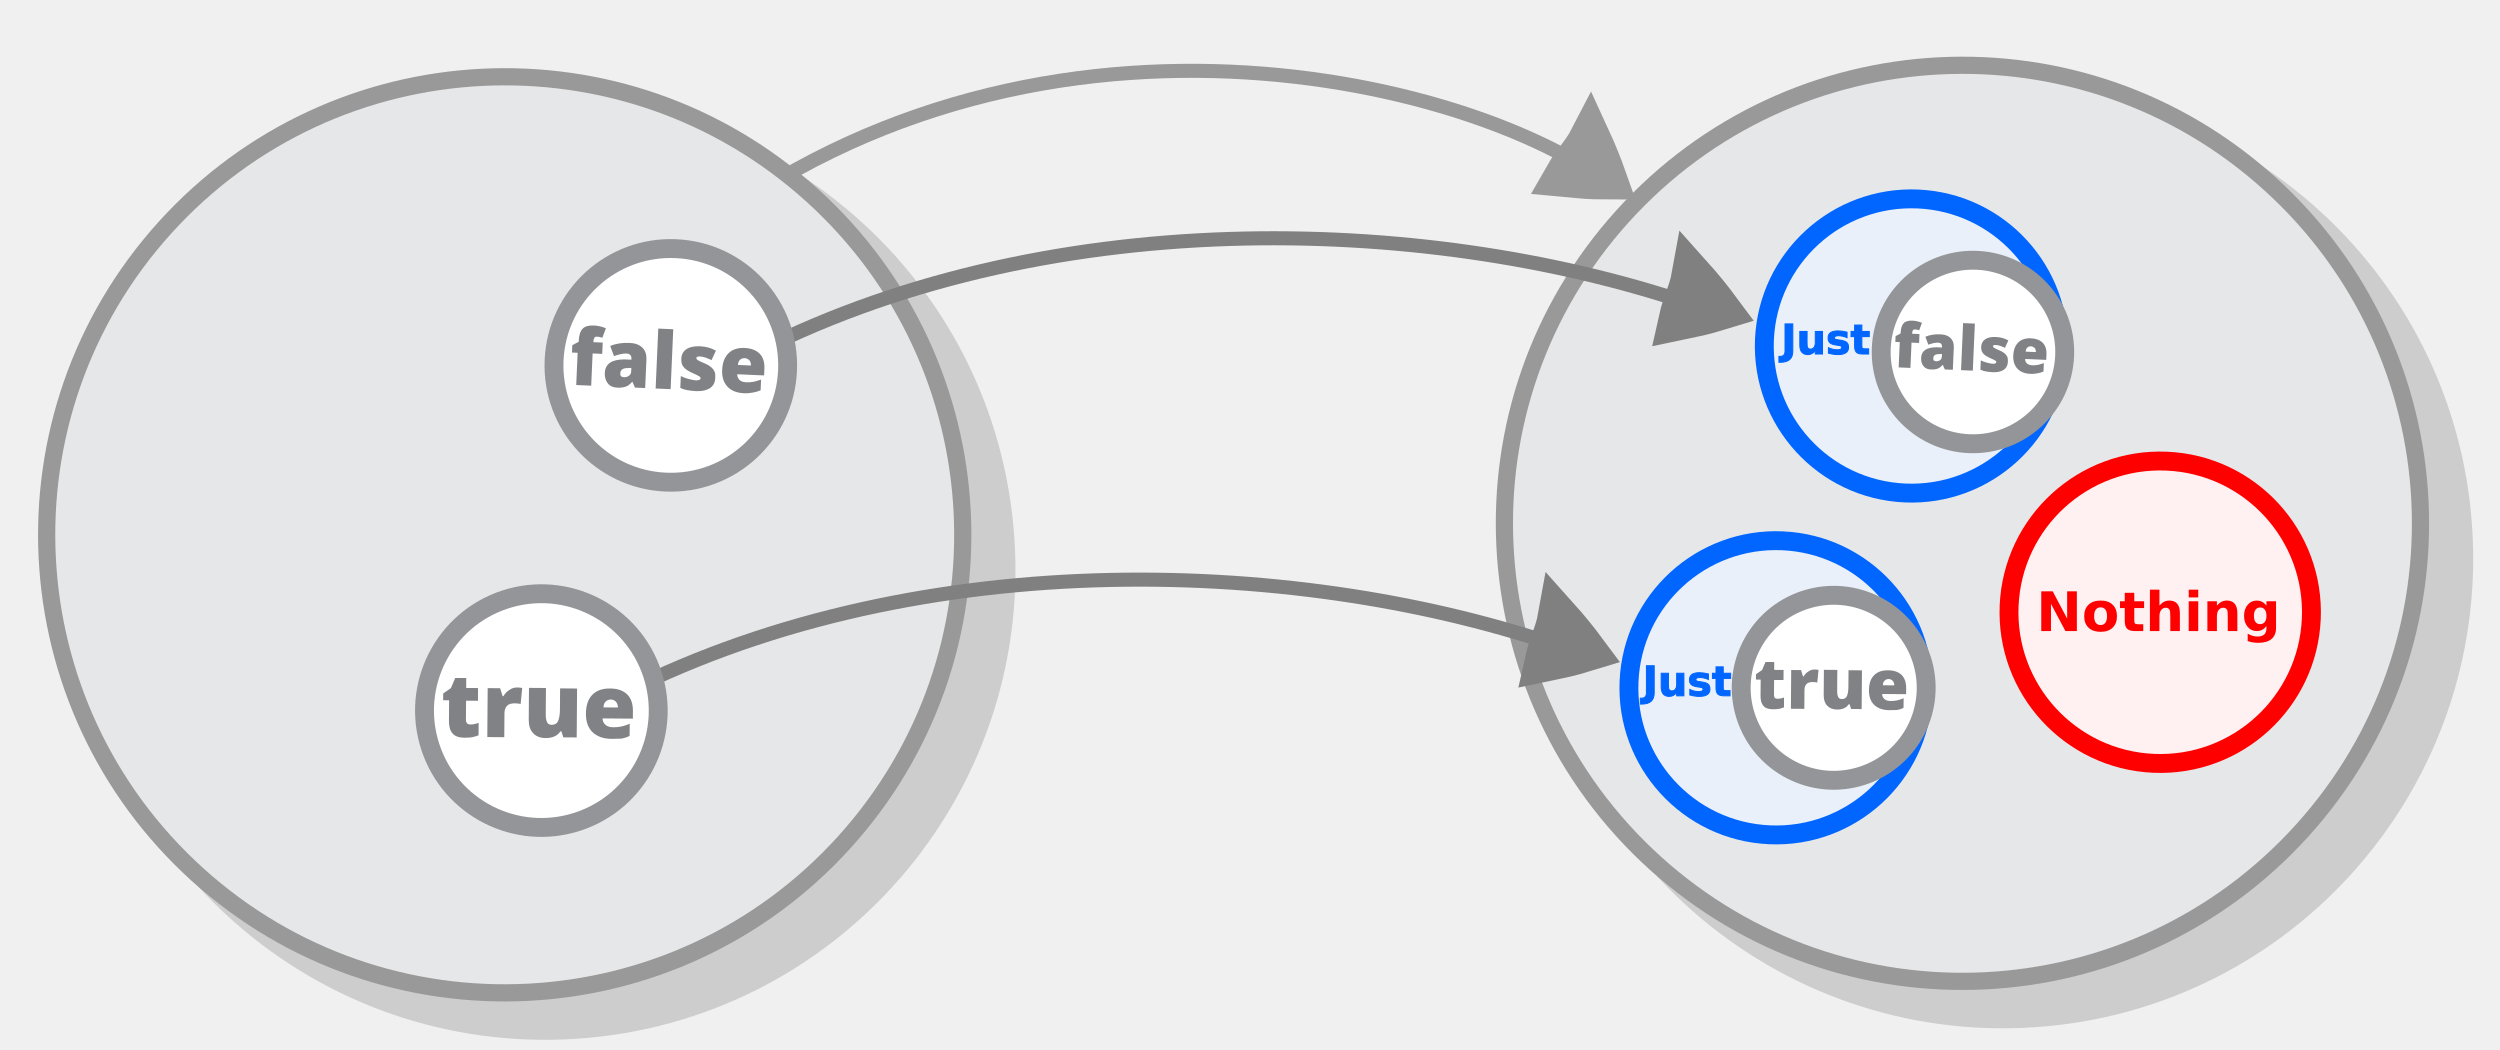
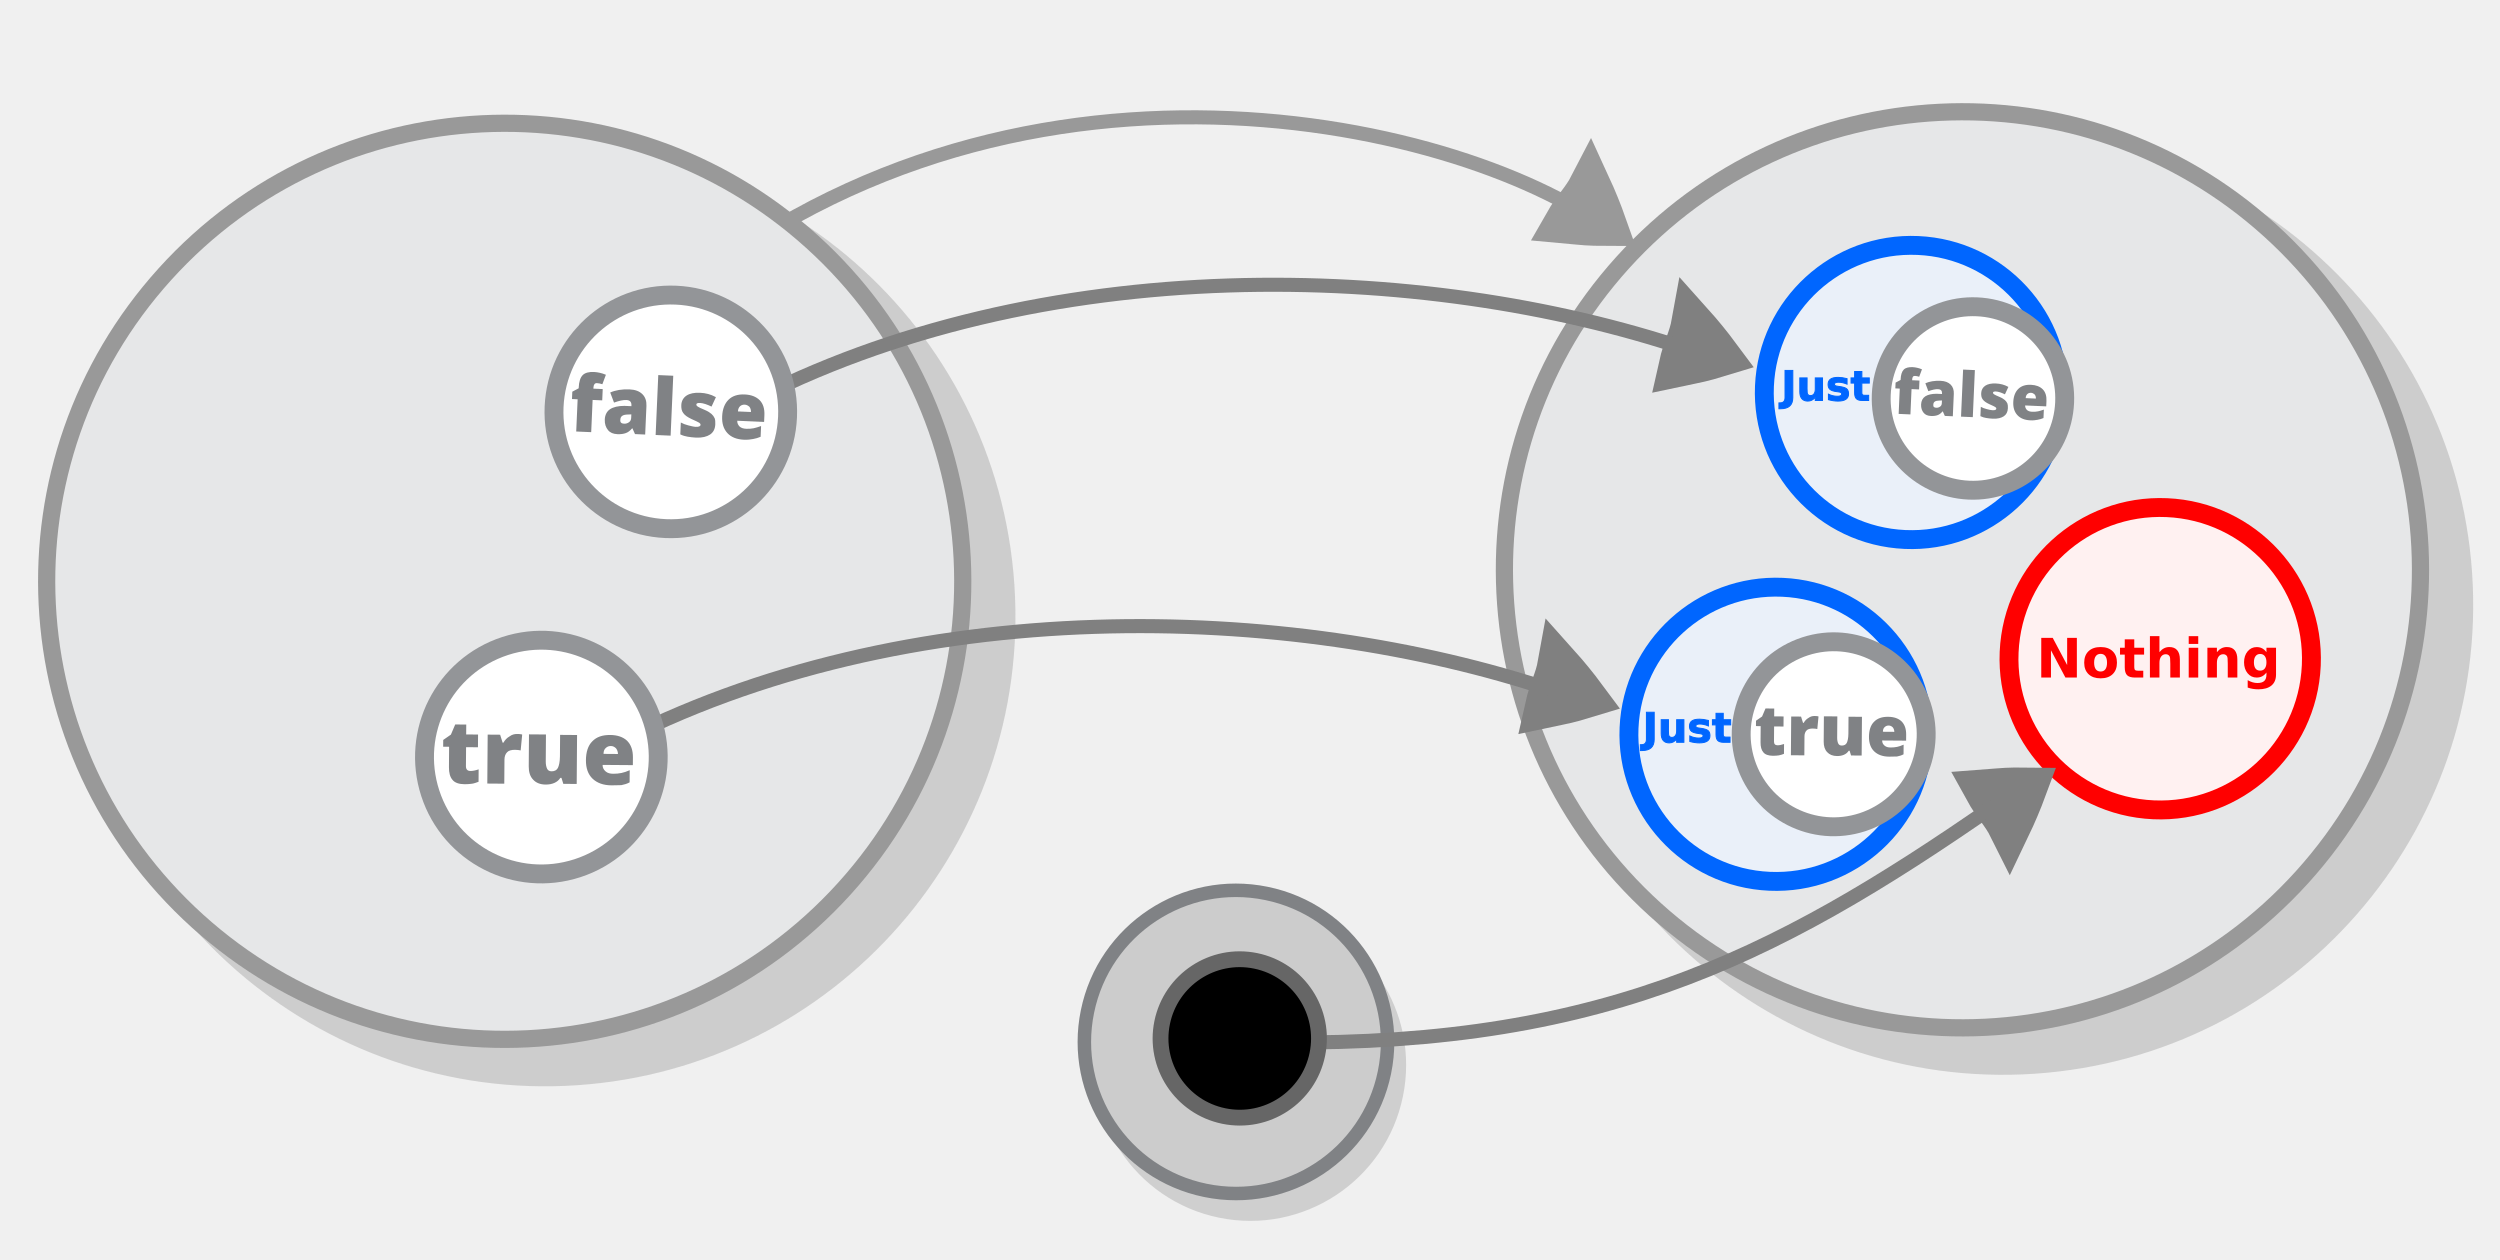
- <svg xmlns="http://www.w3.org/2000/svg" viewBox="0 0 595.3 250" version="1.1" id="svg14095" width="595.3" height="250">
+ <svg xmlns="http://www.w3.org/2000/svg" viewBox="0 0 595.3 300" version="1.1" id="svg14095" width="595.3" height="300">
  <defs id="defs14099" />
-   <g transform="matrix(1.005994,0.04421611,-0.04421611,1.005994,-62.65792,-251.2612)" id="g14089-0-2-3-8" />
-   <g id="g2836-2-5-1-0-7-7-3-2-6" transform="matrix(2.241734,1.175715,-1.175715,2.241734,-95.59342,-543.0647)" style="opacity:1;fill:#4d4d4d;stroke:#999999;stroke-opacity:1">
+   <g transform="matrix(1.005994,0.04421611,-0.04421611,1.005994,-62.65792,-240.1909)" id="g14089-0-2-3-8" />
+   <g id="g2836-2-5-1-0-7-7-3-2-6" transform="matrix(2.241734,1.175715,-1.175715,2.241734,-95.59342,-531.9944)" style="opacity:1;fill:#4d4d4d;stroke:#999999;stroke-opacity:1">
    <path d="m 274.674,117.158 c -0.971,-0.902 -1.991,-1.765 -3.059,-2.588 0.008,1.516 -0.387,2.53 -0.444,4.167 1.842,-0.761 1.931,-0.763 3.503,-1.579 z" id="path1478-7-9-0-19-0-0-3-9-5-2-4-5-5-9-4" style="display:inline;fill:#4d4d4d;stroke:#999999;stroke-width:3.93;stroke-miterlimit:10;stroke-opacity:1" />
    <path d="m 196.558,175.375 c 11.155,-44.618 54.005,-59.114 74.943,-58.285" id="path1480-1-3-1-5-7-6-7-2-9-9-3-9-6-3-0" style="display:inline;fill:none;stroke:#999999;stroke-width:1.324;stroke-miterlimit:10;stroke-dasharray:none;stroke-opacity:1;paint-order:markers fill stroke" />
  </g>
-   <g style="stroke:#999999" transform="matrix(1.12134,-0.3321148,0.3321148,1.12134,-431.8553,200.03)" id="g20709">
+   <g style="stroke:#999999" transform="matrix(1.12134,-0.3321148,0.3321148,1.12134,-431.8553,211.1003)" id="g20709">
    <circle style="opacity:0.402;fill:#999999;fill-opacity:1;stroke:#999999;stroke-width:4.87;stroke-miterlimit:10;stroke-opacity:1" id="circle14075-1-6" r="93.263" cy="-22.577" cx="482.94" stroke-miterlimit="10" transform="rotate(12.63972)" />
    <circle style="fill:#e6e7e8;stroke:#999999;stroke-width:3.502;stroke-miterlimit:10;stroke-dasharray:none;stroke-opacity:1" id="circle14075-1" r="93.263" cy="308.377" cx="362.742" stroke-miterlimit="10" transform="rotate(-31.37081)" />
  </g>
-   <g style="stroke:#999999" transform="matrix(1.12134,-0.3321148,0.3321148,1.12134,-84.74021,197.2904)" id="g20709-9">
+   <g style="stroke:#999999" transform="matrix(1.12134,-0.3321148,0.3321148,1.12134,-84.74021,208.3607)" id="g20709-9">
    <circle style="opacity:0.402;fill:#999999;fill-opacity:1;stroke:#999999;stroke-width:4.87;stroke-miterlimit:10;stroke-opacity:1" id="circle14075-1-6-2" r="93.263" cy="-22.577" cx="482.94" stroke-miterlimit="10" transform="rotate(12.63972)" />
    <circle style="fill:#e6e7e8;stroke:#999999;stroke-width:3.502;stroke-miterlimit:10;stroke-dasharray:none;stroke-opacity:1" id="circle14075-1-2" r="93.263" cy="308.377" cx="362.742" stroke-miterlimit="10" transform="rotate(-31.37081)" />
  </g>
-   <g id="g2836-2-5-1-0-7-7-3-2-6-5" transform="matrix(2.48866,0.4628682,-0.4628682,2.48866,-219.9449,-345.0323)" style="opacity:1;fill:#4d4d4d;stroke:#808080;stroke-opacity:1">
+   <g id="g2836-2-5-1-0-7-7-3-2-6-5" transform="matrix(2.48866,0.4628682,-0.4628682,2.48866,-219.9449,-333.962)" style="opacity:1;fill:#4d4d4d;stroke:#808080;stroke-opacity:1">
    <path d="m 274.674,117.158 c -0.971,-0.902 -1.991,-1.765 -3.059,-2.588 0.008,1.516 -0.387,2.53 -0.444,4.167 1.842,-0.761 1.931,-0.763 3.503,-1.579 z" id="path1478-7-9-0-19-0-0-3-9-5-2-4-5-5-9-4-4" style="display:inline;fill:#4d4d4d;stroke:#808080;stroke-width:3.93;stroke-miterlimit:10;stroke-opacity:1" />
    <path d="m 185.385,138.431 c 24.738,-19.492 60.357,-24.962 86.116,-21.342" id="path1480-1-3-1-5-7-6-7-2-9-9-3-9-6-3-0-8" style="display:inline;fill:none;stroke:#808080;stroke-width:1.324;stroke-miterlimit:10;stroke-dasharray:none;stroke-opacity:1;paint-order:markers fill stroke" />
  </g>
-   <g id="g2836-2-5-1-0-7-7-3-2-6-5-2" transform="matrix(2.48866,0.4628682,-0.4628682,2.48866,-251.8098,-263.7464)" style="opacity:1;fill:#4d4d4d;stroke:#808080;stroke-opacity:1">
+   <g id="g2836-2-5-1-0-7-7-3-2-6-5-2" transform="matrix(2.48866,0.4628682,-0.4628682,2.48866,-251.8098,-252.6761)" style="opacity:1;fill:#4d4d4d;stroke:#808080;stroke-opacity:1">
    <path d="m 274.674,117.158 c -0.971,-0.902 -1.991,-1.765 -3.059,-2.588 0.008,1.516 -0.387,2.53 -0.444,4.167 1.842,-0.761 1.931,-0.763 3.503,-1.579 z" id="path1478-7-9-0-19-0-0-3-9-5-2-4-5-5-9-4-4-8" style="display:inline;fill:#4d4d4d;stroke:#808080;stroke-width:3.93;stroke-miterlimit:10;stroke-opacity:1" />
    <path d="m 185.385,138.431 c 24.738,-19.492 60.357,-24.962 86.116,-21.342" id="path1480-1-3-1-5-7-6-7-2-9-9-3-9-6-3-0-8-9" style="display:inline;fill:none;stroke:#808080;stroke-width:1.324;stroke-miterlimit:10;stroke-dasharray:none;stroke-opacity:1;paint-order:markers fill stroke" />
  </g>
-   <g transform="matrix(0.6729886,0.02957962,-0.02957962,0.6729886,-56.16566,13.18944)" id="g14089-0-7">
+   <g transform="matrix(0.6729886,0.02957962,-0.02957962,0.6729886,-56.16566,24.25974)" id="g14089-0-7">
    <circle style="fill:#ffffff;stroke:#939598;stroke-width:6.68;stroke-miterlimit:10;stroke-dasharray:none" stroke-miterlimit="10" cx="325" cy="95.4" r="41.3" id="circle14083-2-3" />
    <g style="fill:#808285" id="g14087-3-6">
      <path d="m 300.5,92.4 h -3.3 v 11.4 h -5.3 V 92.4 h -2 v -2.6 l 2.2,-1.3 v -0.3 c 0,-2 0.4,-3.5 1.2,-4.4 0.8,-0.9 2.2,-1.3 4,-1.3 0.7,0 1.4,0.1 2,0.2 0.6,0.1 1.4,0.3 2.2,0.6 l -1.1,3.4 c -0.7,-0.2 -1.3,-0.3 -1.9,-0.3 -0.4,0 -0.7,0.1 -0.9,0.4 -0.2,0.3 -0.3,0.7 -0.3,1.2 v 0.4 h 3.3 v 4 z m 12.2,11.4 -1,-2 h -0.1 c -0.7,0.9 -1.4,1.5 -2.2,1.8 -0.7,0.3 -1.7,0.5 -2.9,0.5 -1.5,0 -2.6,-0.4 -3.4,-1.3 -0.8,-0.9 -1.3,-2.1 -1.3,-3.7 0,-1.6 0.6,-2.9 1.7,-3.7 1.1,-0.8 2.8,-1.3 5,-1.4 h 2.5 v -0.2 c 0,-1.3 -0.6,-1.9 -1.9,-1.9 -1.1,0 -2.6,0.4 -4.3,1.1 l -1.5,-3.5 c 1.8,-0.9 4.1,-1.4 6.8,-1.4 2,0 3.5,0.5 4.6,1.5 1.1,1 1.6,2.4 1.6,4.1 v 10.1 z m -4,-3.5 c 0.6,0 1.2,-0.2 1.7,-0.6 0.5,-0.4 0.7,-0.9 0.7,-1.6 v -1.2 l -1.2,0.1 c -1.8,0.1 -2.6,0.7 -2.6,1.9 -0.1,1 0.4,1.4 1.4,1.4 z m 16.6,3.5 H 320 V 82.6 h 5.3 z m 15.6,-4.7 c 0,1.7 -0.6,2.9 -1.7,3.7 -1.1,0.8 -2.7,1.3 -4.9,1.3 -1.1,0 -2.1,-0.1 -3,-0.2 -0.8,-0.1 -1.7,-0.3 -2.6,-0.7 V 99 c 0.8,0.4 1.7,0.7 2.7,0.9 1,0.2 1.9,0.4 2.6,0.4 1.2,0 1.7,-0.3 1.7,-0.8 0,-0.3 -0.2,-0.5 -0.5,-0.7 -0.3,-0.2 -1.3,-0.6 -2.8,-1.2 -1.4,-0.6 -2.4,-1.2 -3,-2 -0.6,-0.7 -0.8,-1.7 -0.8,-2.8 0,-1.4 0.6,-2.6 1.7,-3.4 1.1,-0.8 2.7,-1.2 4.7,-1.2 1,0 2,0.1 2.9,0.3 0.9,0.2 1.8,0.5 2.8,1 l -1.4,3.4 c -0.7,-0.3 -1.5,-0.6 -2.2,-0.8 -0.7,-0.2 -1.4,-0.3 -1.9,-0.3 -0.9,0 -1.3,0.2 -1.3,0.6 0,0.3 0.2,0.5 0.5,0.7 0.3,0.2 1.2,0.6 2.6,1.1 1.1,0.4 1.9,0.9 2.4,1.3 0.5,0.4 0.9,0.9 1.2,1.5 0.2,0.5 0.3,1.2 0.3,2.1 z m 10.4,5 c -2.6,0 -4.6,-0.7 -6,-2.1 -1.4,-1.4 -2.1,-3.3 -2.1,-5.8 0,-2.6 0.7,-4.6 2,-6 1.3,-1.4 3.2,-2.1 5.6,-2.1 2.3,0 4.1,0.6 5.4,1.8 1.3,1.2 1.9,3 1.9,5.2 v 2.4 h -9.5 c 0,0.9 0.4,1.5 0.9,2 0.6,0.5 1.4,0.7 2.4,0.7 0.9,0 1.8,-0.1 2.6,-0.3 0.8,-0.2 1.6,-0.5 2.6,-0.9 v 3.8 c -0.8,0.4 -1.7,0.7 -2.6,0.9 -0.9,0.2 -1.9,0.4 -3.2,0.4 z M 351,91.7 c -0.6,0 -1.2,0.2 -1.6,0.6 -0.4,0.4 -0.7,1 -0.7,1.9 h 4.6 c 0,-0.7 -0.2,-1.3 -0.6,-1.8 -0.5,-0.4 -1,-0.7 -1.7,-0.7 z" id="path14085-7-1" />
    </g>
  </g>
-   <g transform="matrix(0.8299257,0,0,0.8299257,-242.5362,78.35883)" id="g20714-2">
+   <g transform="matrix(0.8299257,0,0,0.8299257,-242.5362,89.42913)" id="g20714-2">
    <circle id="circle14077-8-9" r="33.523" cy="242.534" cx="391.758" stroke-miterlimit="10" style="fill:#ffffff;stroke:#939598;stroke-width:5.422;stroke-miterlimit:10;stroke-dasharray:none" transform="rotate(-18.01803)" />
    <g id="g14081-7-3" style="fill:#808285" transform="matrix(0.8116617,0.00615378,-0.00615378,0.8116617,228.084,-45.12417)">
      <path id="path14079-92-1" d="m 246.8,193.5 c 0.8,0 1.8,-0.2 2.9,-0.6 v 4.4 c -0.8,0.3 -1.6,0.6 -2.3,0.7 -0.7,0.1 -1.6,0.2 -2.6,0.2 -2,0 -3.5,-0.5 -4.3,-1.5 -0.9,-1 -1.3,-2.5 -1.3,-4.5 V 185 h -2.1 v -2.4 l 2.7,-1.9 1.5,-3.6 h 3.9 v 3.5 h 4.2 v 4.5 h -4.2 v 6.7 c 0,1.1 0.5,1.7 1.6,1.7 z m 16.4,-13.2 c 0.5,0 1,0 1.5,0.1 l 0.3,0.1 -0.5,5.6 c -0.5,-0.1 -1.2,-0.2 -2,-0.2 -1.3,0 -2.3,0.3 -2.8,0.9 -0.6,0.6 -0.9,1.5 -0.9,2.6 v 8.5 h -6 v -17.3 h 4.4 l 0.9,2.8 h 0.3 c 0.5,-0.9 1.2,-1.7 2.1,-2.2 0.9,-0.7 1.8,-0.9 2.7,-0.9 z m 16.5,17.6 -0.7,-2.2 h -0.4 c -0.5,0.8 -1.2,1.4 -2.1,1.8 -0.9,0.4 -1.9,0.6 -3.1,0.6 -1.9,0 -3.4,-0.6 -4.4,-1.7 -1.1,-1.1 -1.6,-2.7 -1.6,-4.7 v -11.3 h 6 v 9.5 c 0,1.1 0.2,2 0.5,2.6 0.3,0.6 0.8,0.9 1.6,0.9 1,0 1.8,-0.4 2.2,-1.2 0.4,-0.8 0.7,-2.2 0.7,-4.1 v -7.6 h 6 v 17.3 h -4.7 z m 17,0.3 c -2.9,0 -5.1,-0.8 -6.7,-2.3 -1.6,-1.5 -2.4,-3.7 -2.4,-6.5 0,-2.9 0.7,-5.2 2.2,-6.7 1.5,-1.6 3.6,-2.3 6.3,-2.3 2.6,0 4.6,0.7 6,2 1.4,1.4 2.1,3.3 2.1,5.9 v 2.7 h -10.7 c 0,1 0.4,1.7 1.1,2.3 0.7,0.6 1.6,0.8 2.7,0.8 1,0 2,-0.1 2.9,-0.3 0.9,-0.2 1.8,-0.5 2.9,-1 v 4.3 c -0.9,0.5 -1.9,0.8 -2.9,1 -0.9,0 -2.1,0.1 -3.5,0.1 z m -0.3,-13.9 c -0.7,0 -1.3,0.2 -1.8,0.7 -0.5,0.4 -0.8,1.1 -0.8,2.1 h 5.1 c 0,-0.8 -0.3,-1.5 -0.7,-2 -0.5,-0.5 -1.1,-0.8 -1.8,-0.8 z" />
    </g>
  </g>
-   <g id="g10754" transform="matrix(0.8985344,0,0,0.8985344,197.0008,209.2652)">
-     <g style="stroke:#0066ff;fill:#eaf0f9;fill-opacity:1" transform="matrix(0.9376199,0,0,0.9376199,7.57228,81.50473)" id="g10630-5-9">
-       <circle transform="matrix(1.005994,0.04421611,-0.04421611,1.005994,-62.65792,-251.2612)" style="fill:#eaf0f9;stroke:#0066ff;stroke-width:5.304;stroke-miterlimit:10;stroke-dasharray:none;stroke-opacity:1;fill-opacity:1" stroke-miterlimit="10" cx="325" cy="95.4" r="41.3" id="circle14083-2-8-6-5-9-6" />
+   <g id="g10754" transform="matrix(0.8985344,0,0,0.8985344,197.0008,220.3355)">
+     <g style="fill:#eaf0f9;fill-opacity:1;stroke:#0066ff" transform="matrix(0.9376199,0,0,0.9376199,7.57228,81.50473)" id="g10630-5-9">
+       <circle transform="matrix(1.005994,0.04421611,-0.04421611,1.005994,-62.65792,-251.2612)" style="fill:#eaf0f9;fill-opacity:1;stroke:#0066ff;stroke-width:5.304;stroke-miterlimit:10;stroke-dasharray:none;stroke-opacity:1" stroke-miterlimit="10" cx="325" cy="95.4" r="41.3" id="circle14083-2-8-6-5-9-6" />
    </g>
    <g transform="matrix(0.2732085,0,0,0.2732085,199.2519,-41.01659)" id="text10552-1-8" style="font-style:normal;font-variant:normal;font-weight:normal;font-stretch:normal;font-size:40px;line-height:1.25;font-family:good;-inkscape-font-specification:good;letter-spacing:0px;word-spacing:0px;fill:#0066ff;fill-opacity:1;stroke:#0066ff;stroke-opacity:1" aria-label="Just">
      <path id="path10572-6" style="font-style:normal;font-variant:normal;font-weight:bold;font-stretch:normal;font-family:sans-serif;-inkscape-font-specification:'sans-serif Bold';fill:#0066ff;fill-opacity:1;stroke:#0066ff;stroke-opacity:1" d="m 65.229,-56.555 h 7.52 v 26.328 q 0,5.449 -2.969,8.145 -2.949,2.695 -8.945,2.695 h -1.523 v -5.684 h 1.172 q 2.344,0 3.535,-1.309 1.211,-1.309 1.211,-3.848 z" />
      <path id="path10574-0" style="font-style:normal;font-variant:normal;font-weight:bold;font-stretch:normal;font-family:sans-serif;-inkscape-font-specification:'sans-serif Bold';fill:#0066ff;fill-opacity:1;stroke:#0066ff;stroke-opacity:1" d="m 79.565,-35.91 v -13.359 h 7.031 v 2.188 q 0,1.777 -0.02,4.473 -0.02,2.676 -0.02,3.574 0,2.637 0.137,3.809 0.137,1.152 0.469,1.68 0.43,0.684 1.113,1.055 0.703,0.371 1.602,0.371 2.188,0 3.438,-1.68 1.25,-1.68 1.25,-4.668 v -10.801 h 6.992 v 21.875 h -6.992 v -3.164 q -1.582,1.914 -3.359,2.832 -1.758,0.898 -3.887,0.898 -3.789,0 -5.781,-2.324 -1.973,-2.324 -1.973,-6.758 z" />
      <path id="path10576-4" style="font-style:normal;font-variant:normal;font-weight:bold;font-stretch:normal;font-family:sans-serif;-inkscape-font-specification:'sans-serif Bold';fill:#0066ff;fill-opacity:1;stroke:#0066ff;stroke-opacity:1" d="m 125.366,-48.586 v 5.312 q -2.246,-0.938 -4.336,-1.406 -2.09,-0.469 -3.945,-0.469 -1.992,0 -2.969,0.508 -0.957,0.488 -0.957,1.523 0,0.84 0.723,1.289 0.742,0.449 2.637,0.664 l 1.23,0.176 q 5.371,0.684 7.227,2.246 1.855,1.562 1.855,4.902 0,3.496 -2.578,5.254 -2.578,1.758 -7.695,1.758 -2.168,0 -4.492,-0.352 -2.305,-0.332 -4.746,-1.016 v -5.312 q 2.09,1.016 4.277,1.523 2.207,0.508 4.473,0.508 2.051,0 3.086,-0.566 1.035,-0.566 1.035,-1.68 0,-0.938 -0.723,-1.387 -0.703,-0.469 -2.832,-0.723 l -1.23,-0.156 q -4.668,-0.586 -6.543,-2.168 -1.875,-1.582 -1.875,-4.805 0,-3.477 2.383,-5.156 2.383,-1.68 7.305,-1.68 1.934,0 4.062,0.293 2.129,0.293 4.629,0.918 z" />
      <path id="path10578-8" style="font-style:normal;font-variant:normal;font-weight:bold;font-stretch:normal;font-family:sans-serif;-inkscape-font-specification:'sans-serif Bold';fill:#0066ff;fill-opacity:1;stroke:#0066ff;stroke-opacity:1" d="m 139.721,-55.481 v 6.211 h 7.207 v 5 h -7.207 v 9.277 q 0,1.523 0.605,2.07 0.605,0.527 2.402,0.527 h 3.594 v 5 h -5.996 q -4.141,0 -5.879,-1.719 -1.719,-1.738 -1.719,-5.879 v -9.277 h -3.477 v -5 h 3.477 v -6.211 z" />
    </g>
    <g id="g20714-8" transform="matrix(0.7311031,0,0,0.7311031,-60.51754,-130.6524)">
      <circle transform="rotate(-18.01803)" style="fill:#ffffff;stroke:#939598;stroke-width:6.85;stroke-miterlimit:10;stroke-dasharray:none" stroke-miterlimit="10" cx="391.758" cy="242.534" r="33.523" id="circle14077-8-8" />
      <g transform="matrix(0.8116617,0.00615378,-0.00615378,0.8116617,228.084,-45.12417)" style="fill:#808285" id="g14081-7-9">
        <path d="m 246.8,193.5 c 0.8,0 1.8,-0.2 2.9,-0.6 v 4.4 c -0.8,0.3 -1.6,0.6 -2.3,0.7 -0.7,0.1 -1.6,0.2 -2.6,0.2 -2,0 -3.5,-0.5 -4.3,-1.5 -0.9,-1 -1.3,-2.5 -1.3,-4.5 V 185 h -2.1 v -2.4 l 2.7,-1.9 1.5,-3.6 h 3.9 v 3.5 h 4.2 v 4.5 h -4.2 v 6.7 c 0,1.1 0.5,1.7 1.6,1.7 z m 16.4,-13.2 c 0.5,0 1,0 1.5,0.1 l 0.3,0.1 -0.5,5.6 c -0.5,-0.1 -1.2,-0.2 -2,-0.2 -1.3,0 -2.3,0.3 -2.8,0.9 -0.6,0.6 -0.9,1.5 -0.9,2.6 v 8.5 h -6 v -17.3 h 4.4 l 0.9,2.8 h 0.3 c 0.5,-0.9 1.2,-1.7 2.1,-2.2 0.9,-0.7 1.8,-0.9 2.7,-0.9 z m 16.5,17.6 -0.7,-2.2 h -0.4 c -0.5,0.8 -1.2,1.4 -2.1,1.8 -0.9,0.4 -1.9,0.6 -3.1,0.6 -1.9,0 -3.4,-0.6 -4.4,-1.7 -1.1,-1.1 -1.6,-2.7 -1.6,-4.7 v -11.3 h 6 v 9.5 c 0,1.1 0.2,2 0.5,2.6 0.3,0.6 0.8,0.9 1.6,0.9 1,0 1.8,-0.4 2.2,-1.2 0.4,-0.8 0.7,-2.2 0.7,-4.1 v -7.6 h 6 v 17.3 h -4.7 z m 17,0.3 c -2.9,0 -5.1,-0.8 -6.7,-2.3 -1.6,-1.5 -2.4,-3.7 -2.4,-6.5 0,-2.9 0.7,-5.2 2.2,-6.7 1.5,-1.6 3.6,-2.3 6.3,-2.3 2.6,0 4.6,0.7 6,2 1.4,1.4 2.1,3.3 2.1,5.9 v 2.7 h -10.7 c 0,1 0.4,1.7 1.1,2.3 0.7,0.6 1.6,0.8 2.7,0.8 1,0 2,-0.1 2.9,-0.3 0.9,-0.2 1.8,-0.5 2.9,-1 v 4.3 c -0.9,0.5 -1.9,0.8 -2.9,1 -0.9,0 -2.1,0.1 -3.5,0.1 z m -0.3,-13.9 c -0.7,0 -1.3,0.2 -1.8,0.7 -0.5,0.4 -0.8,1.1 -0.8,2.1 h 5.1 c 0,-0.8 -0.3,-1.5 -0.7,-2 -0.5,-0.5 -1.1,-0.8 -1.8,-0.8 z" id="path14079-92-7" />
      </g>
    </g>
  </g>
-   <g id="g10754-7" transform="matrix(0.8985344,0,0,0.8985344,229.2424,127.8758)">
+   <g id="g10754-7" transform="matrix(0.8985344,0,0,0.8985344,229.2424,138.9461)">
    <g style="stroke:#0066ff" transform="matrix(0.9376199,0,0,0.9376199,7.57228,81.50473)" id="g10630-5-9-6">
-       <circle transform="matrix(1.005994,0.04421611,-0.04421611,1.005994,-62.65792,-251.2612)" style="fill:#eaf0f9;stroke:#0066ff;stroke-width:5.304;stroke-miterlimit:10;stroke-dasharray:none;stroke-opacity:1;fill-opacity:1" stroke-miterlimit="10" cx="325" cy="95.4" r="41.3" id="circle14083-2-8-6-5-9-6-4" />
+       <circle transform="matrix(1.005994,0.04421611,-0.04421611,1.005994,-62.65792,-251.2612)" style="fill:#eaf0f9;fill-opacity:1;stroke:#0066ff;stroke-width:5.304;stroke-miterlimit:10;stroke-dasharray:none;stroke-opacity:1" stroke-miterlimit="10" cx="325" cy="95.4" r="41.3" id="circle14083-2-8-6-5-9-6-4" />
    </g>
    <g transform="matrix(0.2732085,0,0,0.2732085,200.1029,-41.01659)" id="text10552-1-8-3" style="font-style:normal;font-variant:normal;font-weight:normal;font-stretch:normal;font-size:40px;line-height:1.25;font-family:good;-inkscape-font-specification:good;letter-spacing:0px;word-spacing:0px;fill:#0066ff;fill-opacity:1;stroke:#0066ff;stroke-opacity:1" aria-label="Just">
      <path id="path10572-6-0" style="font-style:normal;font-variant:normal;font-weight:bold;font-stretch:normal;font-family:sans-serif;-inkscape-font-specification:'sans-serif Bold';fill:#0066ff;fill-opacity:1;stroke:#0066ff;stroke-opacity:1" d="m 65.229,-56.555 h 7.52 v 26.328 q 0,5.449 -2.969,8.145 -2.949,2.695 -8.945,2.695 h -1.523 v -5.684 h 1.172 q 2.344,0 3.535,-1.309 1.211,-1.309 1.211,-3.848 z" />
      <path id="path10574-0-3" style="font-style:normal;font-variant:normal;font-weight:bold;font-stretch:normal;font-family:sans-serif;-inkscape-font-specification:'sans-serif Bold';fill:#0066ff;fill-opacity:1;stroke:#0066ff;stroke-opacity:1" d="m 79.565,-35.91 v -13.359 h 7.031 v 2.188 q 0,1.777 -0.02,4.473 -0.02,2.676 -0.02,3.574 0,2.637 0.137,3.809 0.137,1.152 0.469,1.68 0.43,0.684 1.113,1.055 0.703,0.371 1.602,0.371 2.188,0 3.438,-1.68 1.25,-1.68 1.25,-4.668 v -10.801 h 6.992 v 21.875 h -6.992 v -3.164 q -1.582,1.914 -3.359,2.832 -1.758,0.898 -3.887,0.898 -3.789,0 -5.781,-2.324 -1.973,-2.324 -1.973,-6.758 z" />
      <path id="path10576-4-0" style="font-style:normal;font-variant:normal;font-weight:bold;font-stretch:normal;font-family:sans-serif;-inkscape-font-specification:'sans-serif Bold';fill:#0066ff;fill-opacity:1;stroke:#0066ff;stroke-opacity:1" d="m 125.366,-48.586 v 5.312 q -2.246,-0.938 -4.336,-1.406 -2.09,-0.469 -3.945,-0.469 -1.992,0 -2.969,0.508 -0.957,0.488 -0.957,1.523 0,0.84 0.723,1.289 0.742,0.449 2.637,0.664 l 1.23,0.176 q 5.371,0.684 7.227,2.246 1.855,1.562 1.855,4.902 0,3.496 -2.578,5.254 -2.578,1.758 -7.695,1.758 -2.168,0 -4.492,-0.352 -2.305,-0.332 -4.746,-1.016 v -5.312 q 2.09,1.016 4.277,1.523 2.207,0.508 4.473,0.508 2.051,0 3.086,-0.566 1.035,-0.566 1.035,-1.68 0,-0.938 -0.723,-1.387 -0.703,-0.469 -2.832,-0.723 l -1.23,-0.156 q -4.668,-0.586 -6.543,-2.168 -1.875,-1.582 -1.875,-4.805 0,-3.477 2.383,-5.156 2.383,-1.68 7.305,-1.68 1.934,0 4.062,0.293 2.129,0.293 4.629,0.918 z" />
      <path id="path10578-8-9" style="font-style:normal;font-variant:normal;font-weight:bold;font-stretch:normal;font-family:sans-serif;-inkscape-font-specification:'sans-serif Bold';fill:#0066ff;fill-opacity:1;stroke:#0066ff;stroke-opacity:1" d="m 139.721,-55.481 v 6.211 h 7.207 v 5 h -7.207 v 9.277 q 0,1.523 0.605,2.07 0.605,0.527 2.402,0.527 h 3.594 v 5 h -5.996 q -4.141,0 -5.879,-1.719 -1.719,-1.738 -1.719,-5.879 v -9.277 h -3.477 v -5 h 3.477 v -6.211 z" />
    </g>
    <g id="g14089-0-2-3" transform="matrix(0.5882637,0.02585574,-0.02585574,0.5882637,79.00233,-113.5587)">
      <circle id="circle14083-2-8-6" r="41.3" cy="95.4" cx="325" stroke-miterlimit="10" style="fill:#ffffff;stroke:#939598;stroke-width:8.505;stroke-miterlimit:10;stroke-dasharray:none" />
      <g id="g14087-3-9-1" style="fill:#808285">
        <path id="path14085-7-7-2" d="m 300.5,92.4 h -3.3 v 11.4 h -5.3 V 92.4 h -2 v -2.6 l 2.2,-1.3 v -0.3 c 0,-2 0.4,-3.5 1.2,-4.4 0.8,-0.9 2.2,-1.3 4,-1.3 0.7,0 1.4,0.1 2,0.2 0.6,0.1 1.4,0.3 2.2,0.6 l -1.1,3.4 c -0.7,-0.2 -1.3,-0.3 -1.9,-0.3 -0.4,0 -0.7,0.1 -0.9,0.4 -0.2,0.3 -0.3,0.7 -0.3,1.2 v 0.4 h 3.3 v 4 z m 12.2,11.4 -1,-2 h -0.1 c -0.7,0.9 -1.4,1.5 -2.2,1.8 -0.7,0.3 -1.7,0.5 -2.9,0.5 -1.5,0 -2.6,-0.4 -3.4,-1.3 -0.8,-0.9 -1.3,-2.1 -1.3,-3.7 0,-1.6 0.6,-2.9 1.7,-3.7 1.1,-0.8 2.8,-1.3 5,-1.4 h 2.5 v -0.2 c 0,-1.3 -0.6,-1.9 -1.9,-1.9 -1.1,0 -2.6,0.4 -4.3,1.1 l -1.5,-3.5 c 1.8,-0.9 4.1,-1.4 6.8,-1.4 2,0 3.5,0.5 4.6,1.5 1.1,1 1.6,2.4 1.6,4.1 v 10.1 z m -4,-3.5 c 0.6,0 1.2,-0.2 1.7,-0.6 0.5,-0.4 0.7,-0.9 0.7,-1.6 v -1.2 l -1.2,0.1 c -1.8,0.1 -2.6,0.7 -2.6,1.9 -0.1,1 0.4,1.4 1.4,1.4 z m 16.6,3.5 H 320 V 82.6 h 5.3 z m 15.6,-4.7 c 0,1.7 -0.6,2.9 -1.7,3.7 -1.1,0.8 -2.7,1.3 -4.9,1.3 -1.1,0 -2.1,-0.1 -3,-0.2 -0.8,-0.1 -1.7,-0.3 -2.6,-0.7 V 99 c 0.8,0.4 1.7,0.7 2.7,0.9 1,0.2 1.9,0.4 2.6,0.4 1.2,0 1.7,-0.3 1.7,-0.8 0,-0.3 -0.2,-0.5 -0.5,-0.7 -0.3,-0.2 -1.3,-0.6 -2.8,-1.2 -1.4,-0.6 -2.4,-1.2 -3,-2 -0.6,-0.7 -0.8,-1.7 -0.8,-2.8 0,-1.4 0.6,-2.6 1.7,-3.4 1.1,-0.8 2.7,-1.2 4.7,-1.2 1,0 2,0.1 2.9,0.3 0.9,0.2 1.8,0.5 2.8,1 l -1.4,3.4 c -0.7,-0.3 -1.5,-0.6 -2.2,-0.8 -0.7,-0.2 -1.4,-0.3 -1.9,-0.3 -0.9,0 -1.3,0.2 -1.3,0.6 0,0.3 0.2,0.5 0.5,0.7 0.3,0.2 1.2,0.6 2.6,1.1 1.1,0.4 1.9,0.9 2.4,1.3 0.5,0.4 0.9,0.9 1.2,1.5 0.2,0.5 0.3,1.2 0.3,2.1 z m 10.4,5 c -2.6,0 -4.6,-0.7 -6,-2.1 -1.4,-1.4 -2.1,-3.3 -2.1,-5.8 0,-2.6 0.7,-4.6 2,-6 1.3,-1.4 3.2,-2.1 5.6,-2.1 2.3,0 4.1,0.6 5.4,1.8 1.3,1.2 1.9,3 1.9,5.2 v 2.4 h -9.5 c 0,0.9 0.4,1.5 0.9,2 0.6,0.5 1.4,0.7 2.4,0.7 0.9,0 1.8,-0.1 2.6,-0.3 0.8,-0.2 1.6,-0.5 2.6,-0.9 v 3.8 c -0.8,0.4 -1.7,0.7 -2.6,0.9 -0.9,0.2 -1.9,0.4 -3.2,0.4 z M 351,91.7 c -0.6,0 -1.2,0.2 -1.6,0.6 -0.4,0.4 -0.7,1 -0.7,1.9 h 4.6 c 0,-0.7 -0.2,-1.3 -0.6,-1.8 -0.5,-0.4 -1,-0.7 -1.7,-0.7 z" />
      </g>
    </g>
  </g>
-   <g id="g10630-3" transform="matrix(0.8658985,0,0,0.8658985,289.1944,267.808)">
-     <circle id="circle14083-2-8-6-5-6" r="41.3" cy="95.4" cx="325" stroke-miterlimit="10" style="fill:#fff1f1;stroke:#ff0000;stroke-width:5.161;stroke-miterlimit:10;stroke-dasharray:none;stroke-opacity:1;fill-opacity:1" transform="matrix(1.005994,0.04421611,-0.04421611,1.005994,-62.65792,-251.2612)" />
+   <g id="g10630-3" transform="matrix(0.8658985,0,0,0.8658985,289.1944,278.8783)">
+     <circle id="circle14083-2-8-6-5-6" r="41.3" cy="95.4" cx="325" stroke-miterlimit="10" style="fill:#fff1f1;fill-opacity:1;stroke:#ff0000;stroke-width:5.161;stroke-miterlimit:10;stroke-dasharray:none;stroke-opacity:1" transform="matrix(1.005994,0.04421611,-0.04421611,1.005994,-62.65792,-251.2612)" />
    <g transform="matrix(0.3746025,0,0,0.3746025,201.0643,-103.6442)" id="text10552-8" style="font-style:normal;font-variant:normal;font-weight:normal;font-stretch:normal;font-size:40px;line-height:1.25;font-family:good;-inkscape-font-specification:good;letter-spacing:0px;word-spacing:0px;fill:#ff0000;fill-opacity:1;stroke:none" aria-label="Nothing">
      <path id="path10581-0" style="font-style:normal;font-variant:normal;font-weight:bold;font-stretch:normal;font-family:sans-serif;-inkscape-font-specification:'sans-serif Bold';fill:#ff0000" d="m 70.197,-114.842 h 8.398 l 10.605,20 v -20 h 7.129 v 29.16 H 87.931 L 77.325,-105.682 v 20 h -7.129 z" />
      <path id="path10583-2" style="font-style:normal;font-variant:normal;font-weight:bold;font-stretch:normal;font-family:sans-serif;-inkscape-font-specification:'sans-serif Bold';fill:#ff0000" d="m 113.771,-103.084 q -2.324,0 -3.555,1.68 -1.211,1.66 -1.211,4.805 0,3.145 1.211,4.824 1.23,1.66 3.555,1.66 2.285,0 3.496,-1.66 1.211,-1.68 1.211,-4.824 0,-3.145 -1.211,-4.805 -1.211,-1.68 -3.496,-1.68 z m 0,-5 q 5.645,0 8.809,3.047 3.184,3.047 3.184,8.437 0,5.391 -3.184,8.438 -3.164,3.047 -8.809,3.047 -5.664,0 -8.867,-3.047 -3.184,-3.047 -3.184,-8.438 0,-5.391 3.184,-8.437 3.203,-3.047 8.867,-3.047 z" />
      <path id="path10585-1" style="font-style:normal;font-variant:normal;font-weight:bold;font-stretch:normal;font-family:sans-serif;-inkscape-font-specification:'sans-serif Bold';fill:#ff0000" d="m 138.478,-113.768 v 6.211 h 7.207 v 5 h -7.207 v 9.277 q 0,1.523 0.605,2.07 0.605,0.527 2.402,0.527 h 3.594 v 5 h -5.996 q -4.141,0 -5.879,-1.719 -1.719,-1.738 -1.719,-5.879 v -9.277 h -3.477 v -5 h 3.477 v -6.211 z" />
      <path id="path10587-0" style="font-style:normal;font-variant:normal;font-weight:bold;font-stretch:normal;font-family:sans-serif;-inkscape-font-specification:'sans-serif Bold';fill:#ff0000" d="m 171.954,-99.002 v 13.32 h -7.031 v -2.168 -7.988 q 0,-2.871 -0.137,-3.945 -0.117,-1.074 -0.43,-1.582 -0.41,-0.684 -1.113,-1.055 -0.703,-0.391 -1.602,-0.391 -2.188,0 -3.438,1.699 -1.25,1.68 -1.25,4.668 v 10.762 h -6.992 v -30.391 h 6.992 v 11.719 q 1.582,-1.914 3.359,-2.812 1.777,-0.918 3.926,-0.918 3.789,0 5.742,2.324 1.973,2.324 1.973,6.758 z" />
      <path id="path10589-5" style="font-style:normal;font-variant:normal;font-weight:bold;font-stretch:normal;font-family:sans-serif;-inkscape-font-specification:'sans-serif Bold';fill:#ff0000" d="m 178.439,-107.557 h 6.992 v 21.875 h -6.992 z m 0,-8.516 h 6.992 v 5.703 h -6.992 z" />
      <path id="path10591-1" style="font-style:normal;font-variant:normal;font-weight:bold;font-stretch:normal;font-family:sans-serif;-inkscape-font-specification:'sans-serif Bold';fill:#ff0000" d="m 214.142,-99.002 v 13.32 h -7.031 v -2.168 -8.027 q 0,-2.832 -0.137,-3.906 -0.117,-1.074 -0.43,-1.582 -0.41,-0.684 -1.113,-1.055 -0.703,-0.391 -1.602,-0.391 -2.188,0 -3.438,1.699 -1.25,1.68 -1.25,4.668 v 10.762 h -6.992 v -21.875 h 6.992 v 3.203 q 1.582,-1.914 3.359,-2.812 1.777,-0.918 3.926,-0.918 3.789,0 5.742,2.324 1.973,2.324 1.973,6.758 z" />
      <path id="path10593-1" style="font-style:normal;font-variant:normal;font-weight:bold;font-stretch:normal;font-family:sans-serif;-inkscape-font-specification:'sans-serif Bold';fill:#ff0000" d="m 235.509,-89.393 q -1.445,1.914 -3.184,2.812 -1.738,0.898 -4.023,0.898 -4.004,0 -6.621,-3.145 -2.617,-3.164 -2.617,-8.047 0,-4.902 2.617,-8.027 2.617,-3.145 6.621,-3.145 2.285,0 4.023,0.898 1.738,0.898 3.184,2.832 v -3.242 h 7.031 v 19.668 q 0,5.273 -3.34,8.047 -3.32,2.793 -9.648,2.793 -2.051,0 -3.965,-0.312 -1.914,-0.312 -3.848,-0.957 v -5.449 q 1.836,1.055 3.594,1.562 1.758,0.527 3.535,0.527 3.438,0 5.039,-1.504 1.602,-1.504 1.602,-4.707 z m -4.609,-13.613 q -2.168,0 -3.379,1.602 -1.211,1.602 -1.211,4.531 0,3.008 1.172,4.57 1.172,1.543 3.418,1.543 2.188,0 3.398,-1.602 1.211,-1.602 1.211,-4.512 0,-2.93 -1.211,-4.531 -1.211,-1.602 -3.398,-1.602 z" />
    </g>
  </g>
+   <g id="g2307" transform="matrix(0.7230627,0.1484549,-0.1484549,0.7230627,268.7174,102.8754)">
+     <circle style="opacity:0.14;stroke:#000000;stroke-width:2.702;stroke-miterlimit:10;stroke-dasharray:none" id="circle8173-9" r="48.9" cy="192.142" cx="79.574" stroke-miterlimit="10" />
+     <circle style="fill:#cccccc;stroke:#808285;stroke-width:4.354;stroke-miterlimit:10;stroke-dasharray:none" id="circle8175-3" r="48.9" cy="185.751" cx="73.53" stroke-miterlimit="10" />
+   </g>
+   <g id="g2836-2-5-1-0-7-7-3-2-6-5-2-2" transform="matrix(2.25944,-1.141319,-1.141319,-2.25944,-4.460887,765.9468)" style="opacity:1;fill:#4d4d4d;stroke:#808080;stroke-opacity:1">
+     <path d="m 274.674,117.158 c -0.971,-0.902 -1.991,-1.765 -3.059,-2.588 0.008,1.516 -0.387,2.53 -0.444,4.167 1.842,-0.761 1.931,-0.763 3.503,-1.579 z" id="path1478-7-9-0-19-0-0-3-9-5-2-4-5-5-9-4-4-8-6" style="display:inline;fill:#4d4d4d;stroke:#808080;stroke-width:3.93;stroke-miterlimit:10;stroke-opacity:1" />
+     <path d="m 198.529,128.92 c 28.48,-15.399 47.213,-15.451 72.973,-11.831" id="path1480-1-3-1-5-7-6-7-2-9-9-3-9-6-3-0-8-9-1" style="display:inline;fill:none;stroke:#808080;stroke-width:1.324;stroke-miterlimit:10;stroke-dasharray:none;stroke-opacity:1;paint-order:markers fill stroke" />
+   </g>
+   <circle stroke-miterlimit="10" cx="338.91" cy="182.851" r="18.861" id="circle8211-7" style="fill:#000000;stroke:#666666;stroke-width:3.765;stroke-miterlimit:10;stroke-dasharray:none" transform="rotate(11.60239)" />
</svg>
